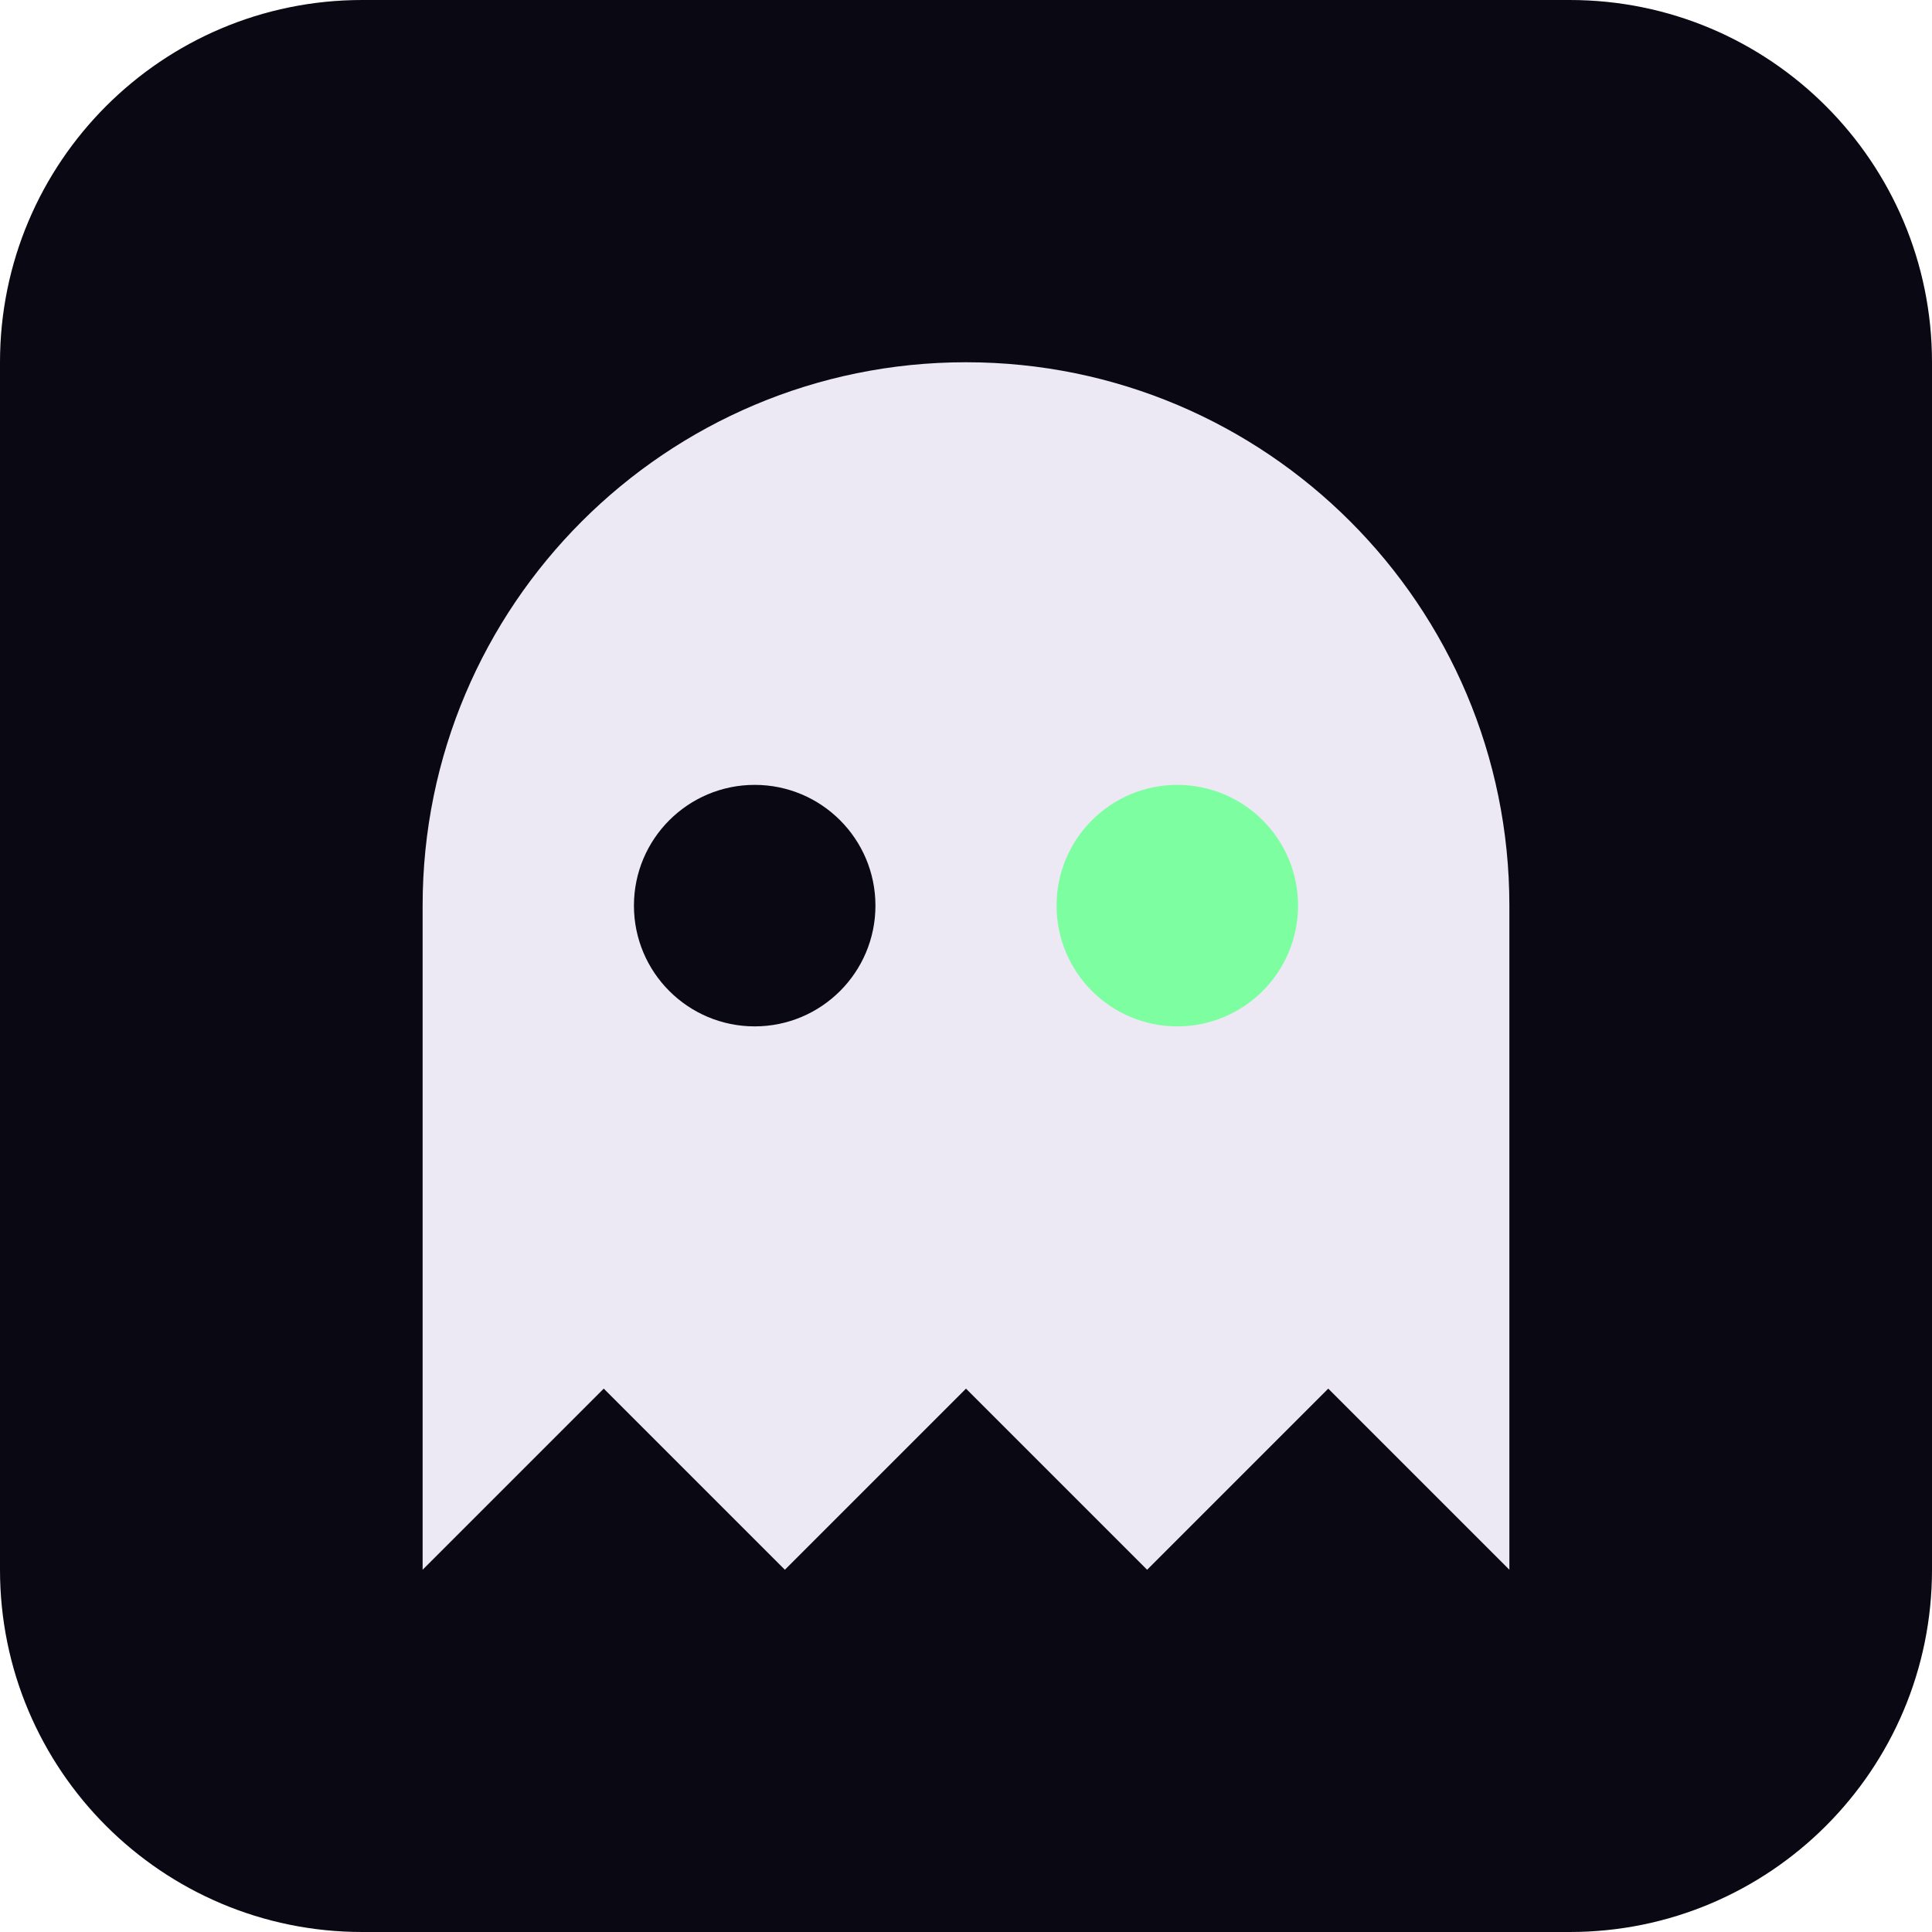
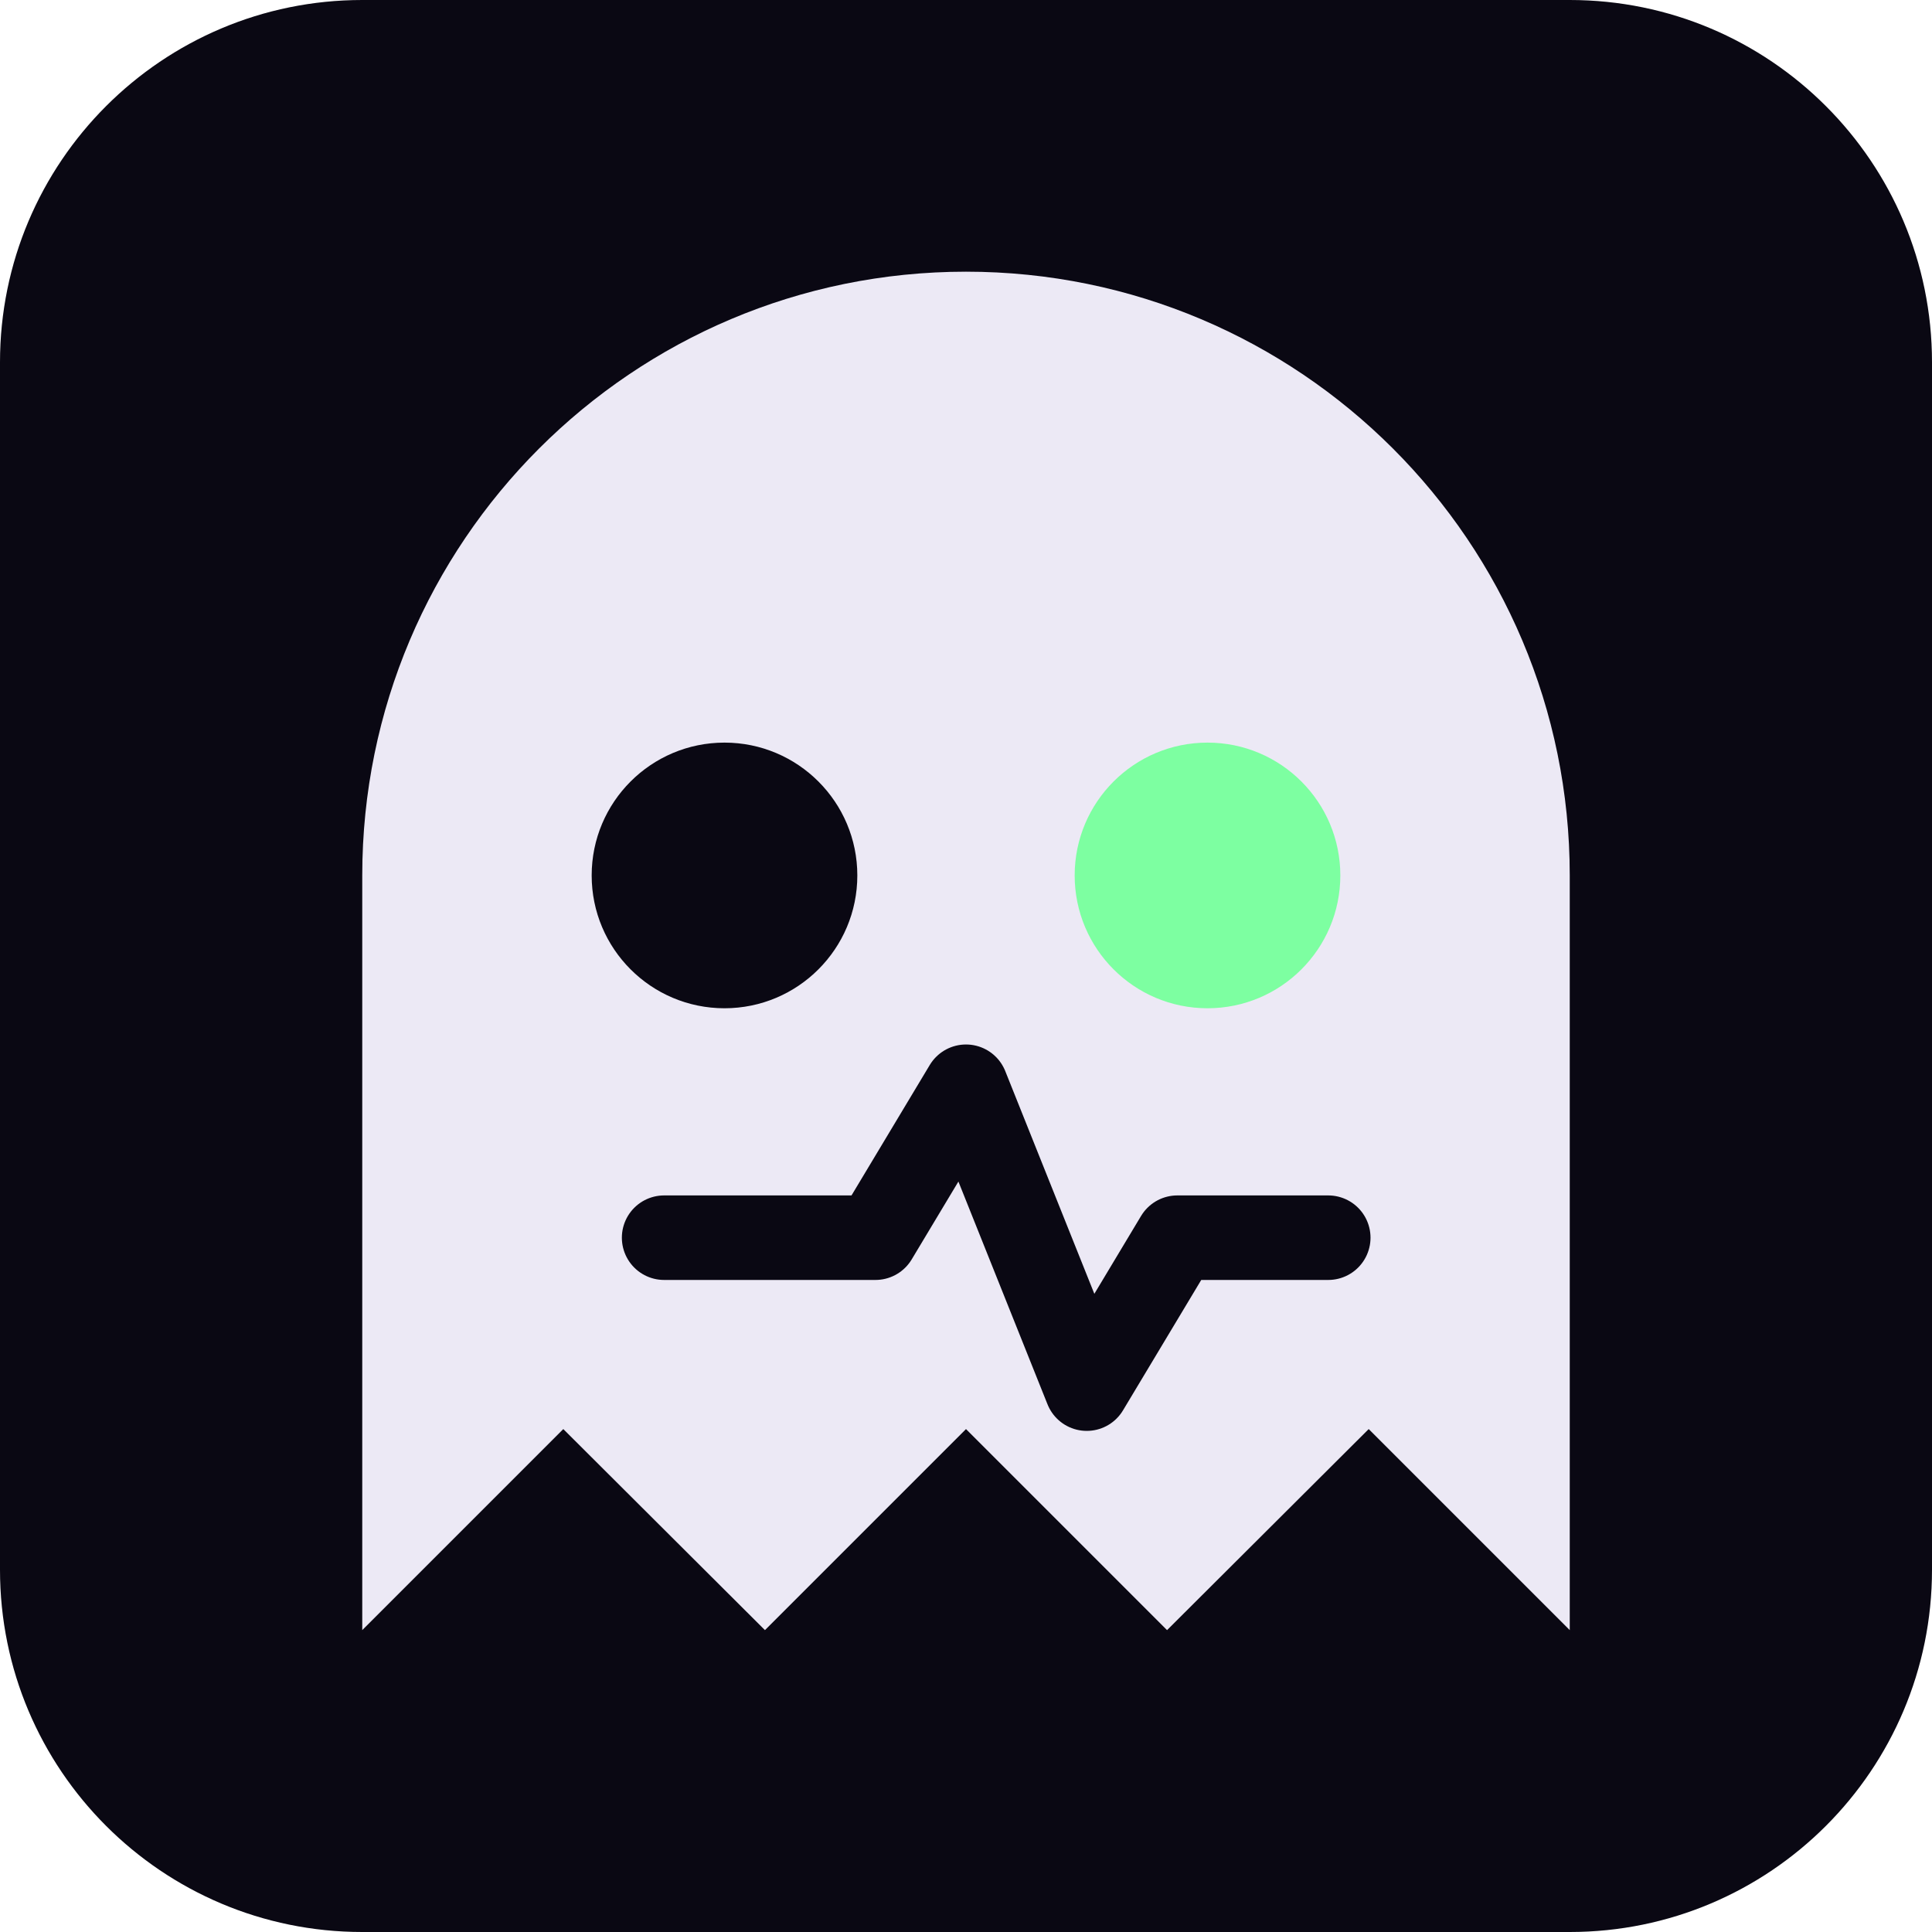
<svg xmlns="http://www.w3.org/2000/svg" viewBox="0 0 32 32">
  <rect width="32" height="32" rx="6" fill="#0A0813" />
-   <path d="M7 26V15a9 9 0 0 1 18 0v11l-3-3-3 3-3-3-3 3-3-3z" fill="#ECE9F5" />
-   <circle cx="12.5" cy="15" r="2" fill="#0A0813" />
-   <circle cx="19.5" cy="15" r="2" fill="#7DFFA1" />
+   <path d="M6 27V14.5a10 10 0 0 1 20 0V27l-3.33-3.33L19.33 27 16 23.67 12.67 27l-3.34-3.33z" fill="#ECE9F5" />
+   <circle cx="12" cy="14.5" r="2.2" fill="#0A0813" />
+   <circle cx="20" cy="14.5" r="2.2" fill="#7DFFA1" />
+   <path d="M11 20.5h3.5l1.5-2.5 2 5 1.5-2.5H22" fill="none" stroke="#0A0813" stroke-width="1.4" stroke-linecap="round" stroke-linejoin="round" />
</svg>
